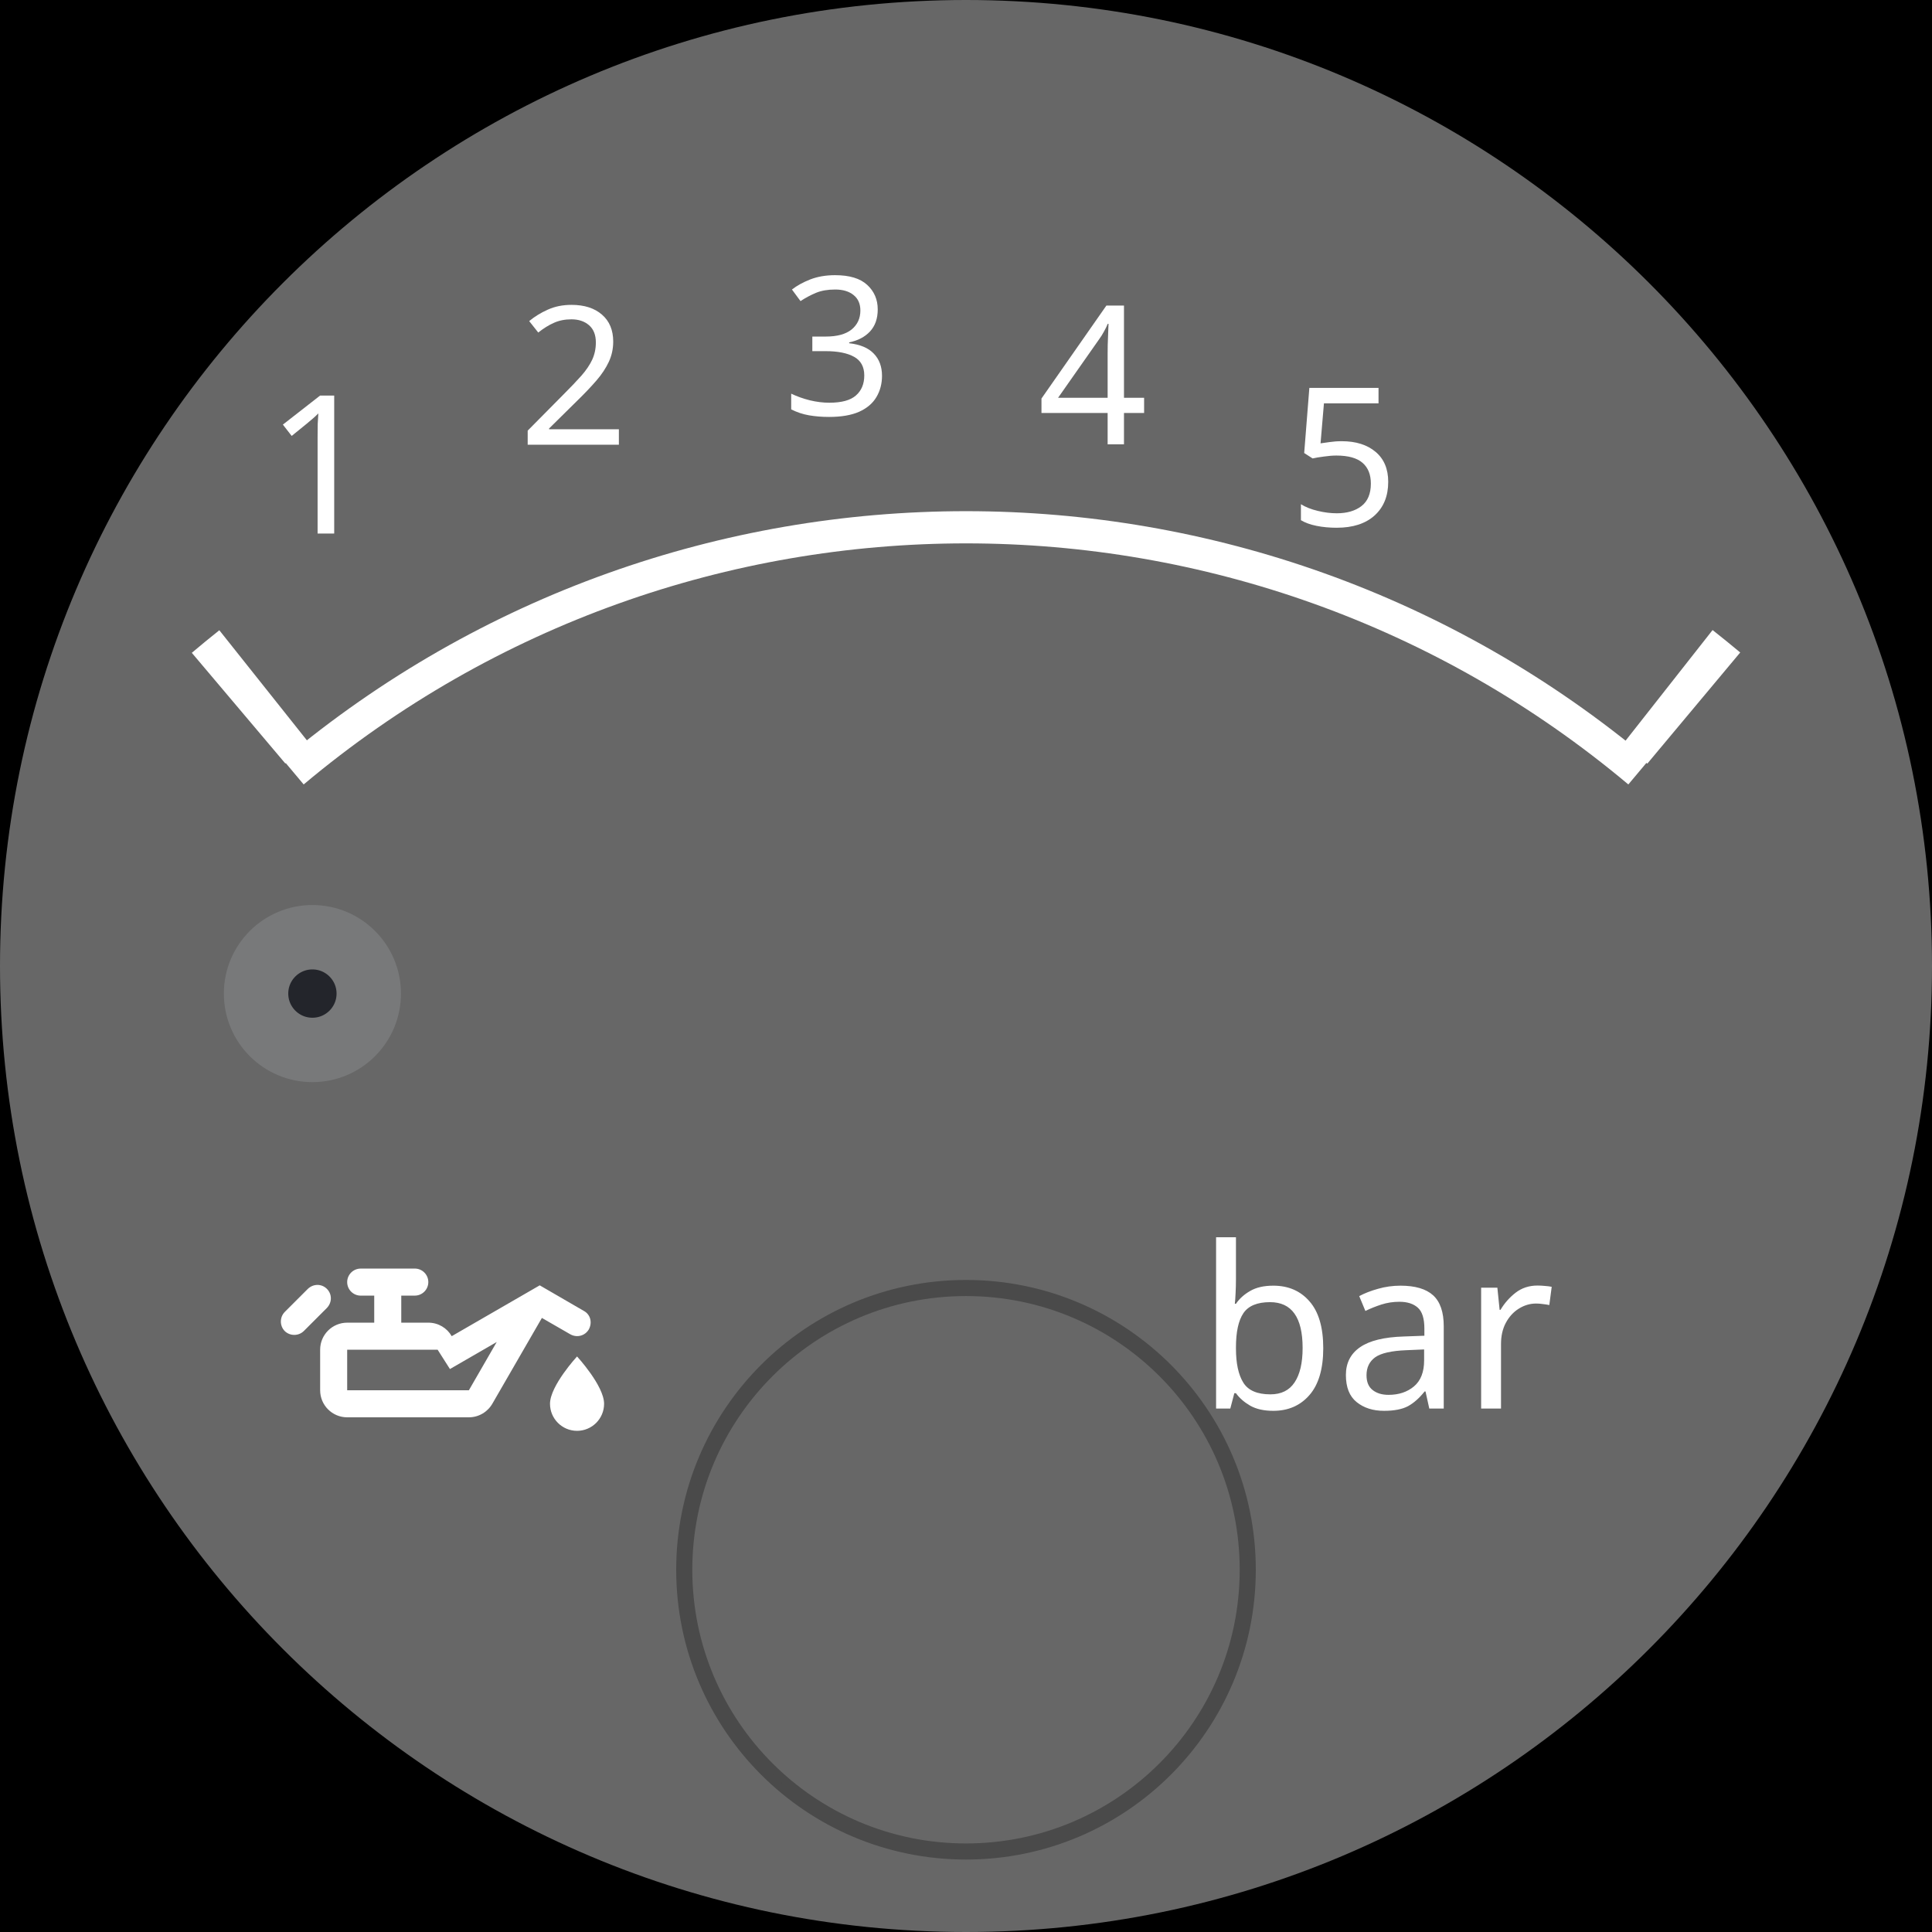
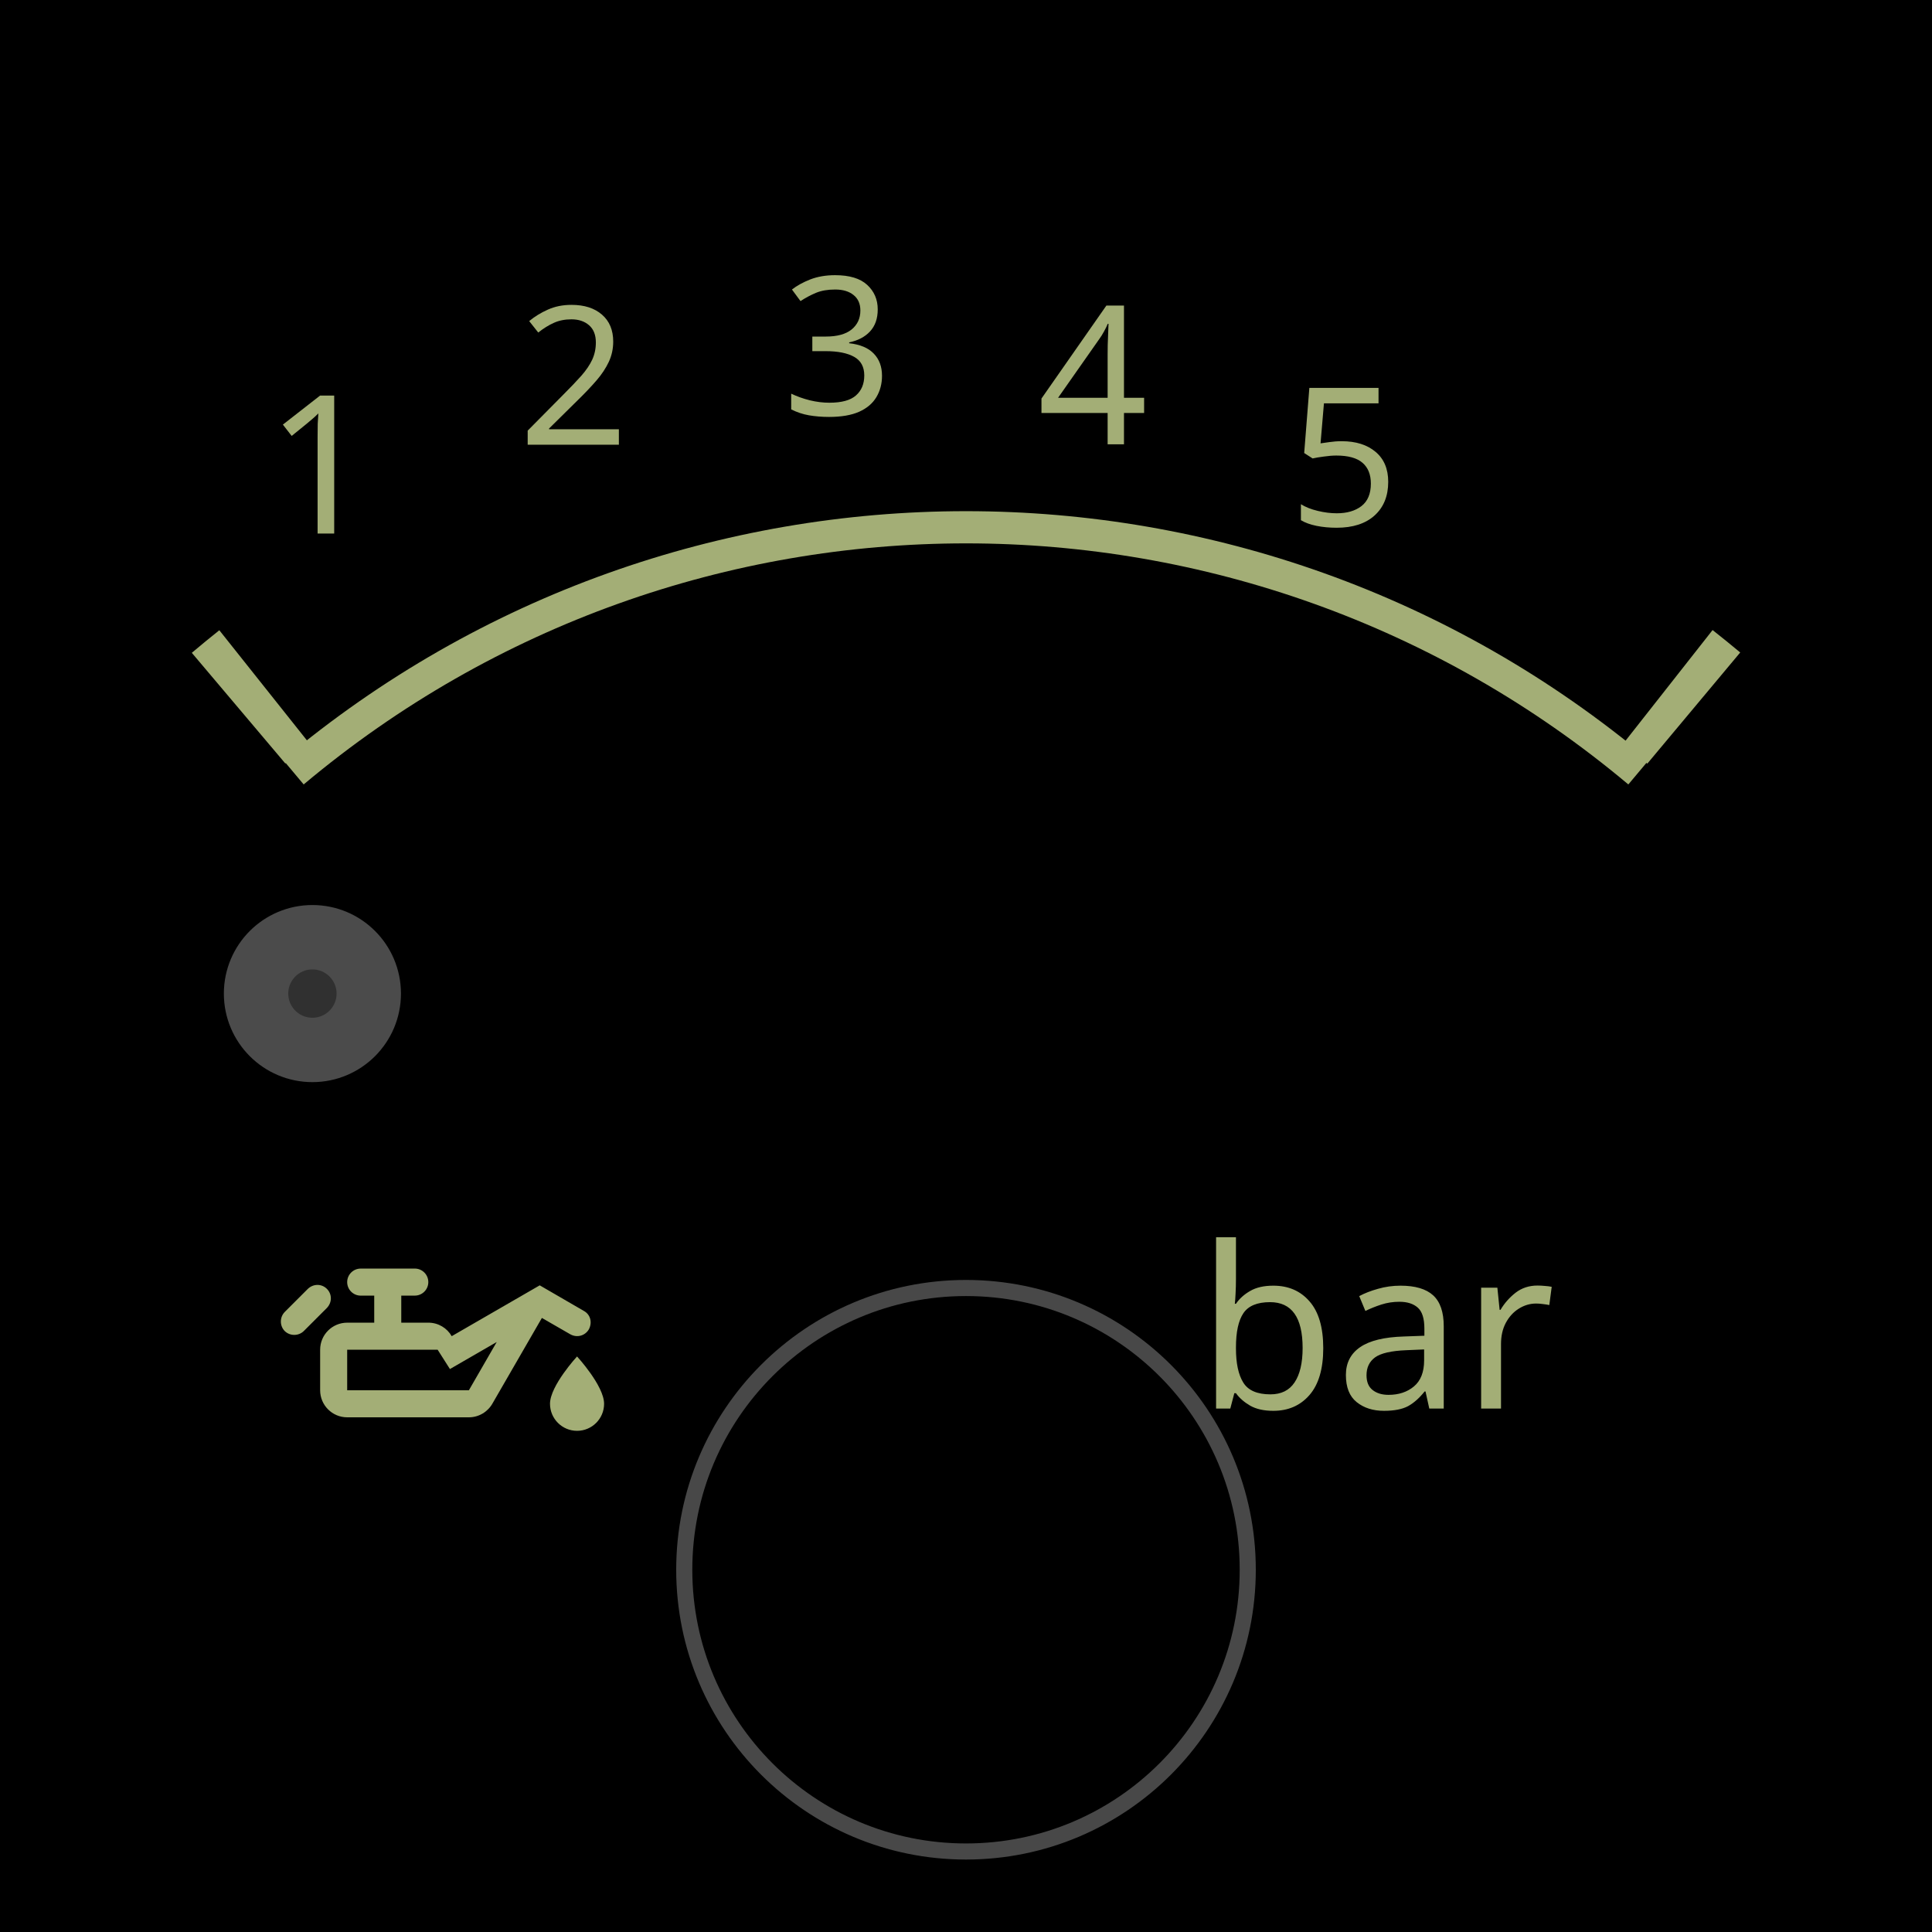
<svg xmlns="http://www.w3.org/2000/svg" width="240" height="240" viewBox="0 0 240 240" version="1.1" id="svg1" xml:space="preserve">
  <defs id="defs1">
    <linearGradient id="swatch6">
      <stop style="stop-color:#000000;stop-opacity:1;" offset="0" id="stop6" />
    </linearGradient>
    <marker style="overflow:visible" id="marker8-0" refX="0" refY="0" orient="auto" markerWidth="0.2" markerHeight="0.2" viewBox="0 0 1 1" preserveAspectRatio="xMidYMid">
      <path transform="scale(0.5)" style="fill:context-stroke;fill-rule:evenodd;stroke:none" d="M 5,0 C 5,2.76 2.76,5 0,5 -2.76,5 -5,2.76 -5,0 c 0,-2.76 2.3,-5 5,-5 2.76,0 5,2.24 5,5 z" id="path8-2" />
    </marker>
    <marker markerWidth="0.525" markerHeight="1" refX="0" refY="0" orient="auto-start-reverse" id="CapTriangle-1" viewBox="0 0 0.525 1" style="overflow:visible" preserveAspectRatio="xMidYMid">
      <path style="fill:context-stroke;stroke-linecap:butt" d="M 0,-1 1,0 0,1 -0.05,0 Z" transform="scale(0.5)" id="path61-1" />
    </marker>
  </defs>
  <g id="layer1">
    <rect style="fill:#000000;fill-opacity:1;stroke:none;stroke-width:2;stroke-dasharray:none;stroke-opacity:1" id="rect7" width="246.596" height="245.51" x="-5.432" y="-3.259" />
-     <circle style="fill:#676767;fill-opacity:1;stroke-width:1" id="path1" r="120" cy="120" cx="120" />
-     <path style="fill:none;fill-opacity:1;stroke:#ffffff;stroke-width:4;stroke-dasharray:none;stroke-opacity:1" id="path2" d="m 36.438,95.914 a 130,130 0 0 1 167.125,3e-6" />
-     <path style="fill:none;fill-opacity:1;stroke:#ffffff;stroke-width:18;stroke-dasharray:none;stroke-opacity:1" id="path5" d="m 29.636,87.969 a 140,140 0 0 1 3.212,-2.634" />
-     <path style="fill:none;fill-opacity:1;stroke:#ffffff;stroke-width:18;stroke-dasharray:none;stroke-opacity:1" id="path5-5" d="m 207.178,85.342 a 140,140 0 0 1 3.226,2.617" />
-     <circle style="fill:#676767;fill-opacity:1;stroke:#000000;stroke-width:2;stroke-dasharray:none;stroke-opacity:0.283" id="path6" cx="120" cy="195" r="35" />
+     <circle style="fill:#000000;fill-opacity:1;stroke-width:1" id="path1" r="120" cy="120" cx="120" />
+     <path style="fill:none;fill-opacity:1;stroke:#a3ae76;stroke-width:4;stroke-dasharray:none;stroke-opacity:1" id="path2" d="m 36.438,95.914 a 130,130 0 0 1 167.125,3e-6" />
+     <path style="fill:none;fill-opacity:1;stroke:#a3ae76;stroke-width:18;stroke-dasharray:none;stroke-opacity:1" id="path5" d="m 29.636,87.969 a 140,140 0 0 1 3.212,-2.634" />
+     <path style="fill:none;fill-opacity:1;stroke:#a3ae76;stroke-width:18;stroke-dasharray:none;stroke-opacity:1" id="path5-5" d="m 207.178,85.342 a 140,140 0 0 1 3.226,2.617" />
+     <circle style="fill:#000000;fill-opacity:1;stroke:#ffffff;stroke-width:2;stroke-dasharray:none;stroke-opacity:0.283" id="path6" cx="120" cy="195" r="35" />
    <a id="a8-3" transform="matrix(0.2202835,1.177075,-1.231723,0.2305107,202.2461,138.5826)" style="stroke:none;stroke-opacity:1">
      <path style="fill:none;fill-opacity:1;stroke:none;stroke-width:5;stroke-linecap:butt;stroke-dasharray:none;stroke-opacity:1;marker-start:url(#marker8-0);marker-end:url(#CapTriangle-1)" d="M 119.709,144.454 38.137,74.036" id="path7-7" />
    </a>
-     <circle style="fill:#23252b;fill-opacity:1;stroke:#78797a;stroke-width:8;stroke-linecap:round;stroke-dasharray:none;stroke-opacity:1" id="path3" cx="38.809" cy="123.426" r="7" />
-     <path d="m 71.683,168.504 c 0,0 3.359,3.645 3.359,5.879 a 3.359,3.359 0 0 1 -3.359,3.359 3.359,3.359 0 0 1 -3.359,-3.359 c 0,-2.234 3.359,-5.879 3.359,-5.879 M 44.808,157.586 h 6.719 a 1.68,1.68 0 0 1 1.68,1.68 1.68,1.68 0 0 1 -1.68,1.68 h -1.68 v 3.359 h 3.359 c 1.243,0 2.335,0.672 2.906,1.68 l 10.935,-6.316 5.476,3.175 c 0.84,0.454 1.075,1.461 0.621,2.301 -0.47,0.789 -1.461,1.075 -2.301,0.605 l -3.527,-2.032 -6.131,10.616 c -0.571,1.025 -1.68,1.73 -2.939,1.73 H 43.129 a 3.359,3.359 0 0 1 -3.359,-3.359 v -5.039 a 3.359,3.359 0 0 1 3.359,-3.359 h 3.359 v -3.359 H 44.808 a 1.68,1.68 0 0 1 -1.68,-1.68 1.68,1.68 0 0 1 1.68,-1.68 m -1.68,10.078 v 5.039 h 15.117 l 3.46,-5.996 -5.812,3.359 -1.529,-2.402 H 43.129 m -7.76,-4.686 2.872,-2.872 c 0.689,-0.655 1.713,-0.655 2.368,0 0.655,0.655 0.655,1.68 0,2.368 l -2.872,2.872 c -0.655,0.638 -1.713,0.638 -2.368,0 -0.638,-0.655 -0.638,-1.713 0,-2.368 z" id="path1-5" style="stroke-width:1.68;fill:#ffffff;fill-opacity:1" />
-     <text xml:space="preserve" style="font-style:normal;font-variant:normal;font-weight:normal;font-stretch:semi-expanded;font-size:24px;font-family:'HandelGothic BT [Rus by me]';-inkscape-font-specification:'HandelGothic BT [Rus by me], Semi-Expanded';font-variant-ligatures:normal;font-variant-caps:normal;font-variant-numeric:normal;font-variant-east-asian:normal;text-align:center;writing-mode:lr-tb;direction:ltr;text-anchor:middle;fill:#ffffff;fill-opacity:1;stroke:none;stroke-width:4;stroke-linecap:round;stroke-dasharray:none;stroke-opacity:1" x="55.466" y="66.276" id="text3">
+     <circle style="fill:#303030;fill-opacity:1;stroke:#4b4b4b;stroke-width:8;stroke-linecap:round;stroke-dasharray:none;stroke-opacity:1" id="path3" cx="38.809" cy="123.426" r="7" />
+     <path d="m 71.683,168.504 c 0,0 3.359,3.645 3.359,5.879 a 3.359,3.359 0 0 1 -3.359,3.359 3.359,3.359 0 0 1 -3.359,-3.359 c 0,-2.234 3.359,-5.879 3.359,-5.879 M 44.808,157.586 h 6.719 a 1.68,1.68 0 0 1 1.68,1.68 1.68,1.68 0 0 1 -1.68,1.68 h -1.68 v 3.359 h 3.359 c 1.243,0 2.335,0.672 2.906,1.68 l 10.935,-6.316 5.476,3.175 c 0.84,0.454 1.075,1.461 0.621,2.301 -0.47,0.789 -1.461,1.075 -2.301,0.605 l -3.527,-2.032 -6.131,10.616 c -0.571,1.025 -1.68,1.73 -2.939,1.73 H 43.129 a 3.359,3.359 0 0 1 -3.359,-3.359 v -5.039 a 3.359,3.359 0 0 1 3.359,-3.359 h 3.359 v -3.359 H 44.808 a 1.68,1.68 0 0 1 -1.68,-1.68 1.68,1.68 0 0 1 1.68,-1.68 m -1.68,10.078 v 5.039 h 15.117 l 3.46,-5.996 -5.812,3.359 -1.529,-2.402 H 43.129 m -7.76,-4.686 2.872,-2.872 c 0.689,-0.655 1.713,-0.655 2.368,0 0.655,0.655 0.655,1.68 0,2.368 l -2.872,2.872 c -0.655,0.638 -1.713,0.638 -2.368,0 -0.638,-0.655 -0.638,-1.713 0,-2.368 z" id="path1-5" style="stroke-width:1.68;fill:#a3ae76;fill-opacity:1" />
+     <text xml:space="preserve" style="font-style:normal;font-variant:normal;font-weight:normal;font-stretch:semi-expanded;font-size:24px;font-family:'HandelGothic BT [Rus by me]';-inkscape-font-specification:'HandelGothic BT [Rus by me], Semi-Expanded';font-variant-ligatures:normal;font-variant-caps:normal;font-variant-numeric:normal;font-variant-east-asian:normal;text-align:center;writing-mode:lr-tb;direction:ltr;text-anchor:middle;fill:#a3ae76;fill-opacity:1;stroke:none;stroke-width:4;stroke-linecap:round;stroke-dasharray:none;stroke-opacity:1" x="55.466" y="66.276" id="text3">
      <tspan id="tspan3" x="55.466" y="66.276">1</tspan>
    </text>
-     <text xml:space="preserve" style="font-style:normal;font-variant:normal;font-weight:normal;font-stretch:semi-expanded;font-size:24px;font-family:'HandelGothic BT [Rus by me]';-inkscape-font-specification:'HandelGothic BT [Rus by me], Semi-Expanded';font-variant-ligatures:normal;font-variant-caps:normal;font-variant-numeric:normal;font-variant-east-asian:normal;text-align:center;writing-mode:lr-tb;direction:ltr;text-anchor:middle;fill:#ffffff;fill-opacity:1;stroke:none;stroke-width:4;stroke-linecap:round;stroke-dasharray:none;stroke-opacity:1" x="86.859" y="55.246" id="text4">
+     <text xml:space="preserve" style="font-style:normal;font-variant:normal;font-weight:normal;font-stretch:semi-expanded;font-size:24px;font-family:'HandelGothic BT [Rus by me]';-inkscape-font-specification:'HandelGothic BT [Rus by me], Semi-Expanded';font-variant-ligatures:normal;font-variant-caps:normal;font-variant-numeric:normal;font-variant-east-asian:normal;text-align:center;writing-mode:lr-tb;direction:ltr;text-anchor:middle;fill:#a3ae76;fill-opacity:1;stroke:none;stroke-width:4;stroke-linecap:round;stroke-dasharray:none;stroke-opacity:1" x="86.859" y="55.246" id="text4">
      <tspan id="tspan4" x="86.859" y="55.246">2</tspan>
    </text>
-     <text xml:space="preserve" style="font-style:normal;font-variant:normal;font-weight:normal;font-stretch:semi-expanded;font-size:24px;font-family:'HandelGothic BT [Rus by me]';-inkscape-font-specification:'HandelGothic BT [Rus by me], Semi-Expanded';font-variant-ligatures:normal;font-variant-caps:normal;font-variant-numeric:normal;font-variant-east-asian:normal;text-align:center;writing-mode:lr-tb;direction:ltr;text-anchor:middle;fill:#ffffff;fill-opacity:1;stroke:none;stroke-width:4;stroke-linecap:round;stroke-dasharray:none;stroke-opacity:1" x="119.67" y="51.558" id="text5">
+     <text xml:space="preserve" style="font-style:normal;font-variant:normal;font-weight:normal;font-stretch:semi-expanded;font-size:24px;font-family:'HandelGothic BT [Rus by me]';-inkscape-font-specification:'HandelGothic BT [Rus by me], Semi-Expanded';font-variant-ligatures:normal;font-variant-caps:normal;font-variant-numeric:normal;font-variant-east-asian:normal;text-align:center;writing-mode:lr-tb;direction:ltr;text-anchor:middle;fill:#a3ae76;fill-opacity:1;stroke:none;stroke-width:4;stroke-linecap:round;stroke-dasharray:none;stroke-opacity:1" x="119.67" y="51.558" id="text5">
      <tspan id="tspan5" x="119.67" y="51.558">3</tspan>
    </text>
-     <text xml:space="preserve" style="font-style:normal;font-variant:normal;font-weight:normal;font-stretch:semi-expanded;font-size:24px;font-family:'HandelGothic BT [Rus by me]';-inkscape-font-specification:'HandelGothic BT [Rus by me], Semi-Expanded';font-variant-ligatures:normal;font-variant-caps:normal;font-variant-numeric:normal;font-variant-east-asian:normal;text-align:center;writing-mode:lr-tb;direction:ltr;text-anchor:middle;fill:#ffffff;fill-opacity:1;stroke:none;stroke-width:4;stroke-linecap:round;stroke-dasharray:none;stroke-opacity:1" x="151.339" y="55.196" id="text6">
+     <text xml:space="preserve" style="font-style:normal;font-variant:normal;font-weight:normal;font-stretch:semi-expanded;font-size:24px;font-family:'HandelGothic BT [Rus by me]';-inkscape-font-specification:'HandelGothic BT [Rus by me], Semi-Expanded';font-variant-ligatures:normal;font-variant-caps:normal;font-variant-numeric:normal;font-variant-east-asian:normal;text-align:center;writing-mode:lr-tb;direction:ltr;text-anchor:middle;fill:#a3ae76;fill-opacity:1;stroke:none;stroke-width:4;stroke-linecap:round;stroke-dasharray:none;stroke-opacity:1" x="151.339" y="55.196" id="text6">
      <tspan id="tspan6" x="151.339" y="55.196">4</tspan>
    </text>
-     <text xml:space="preserve" style="font-style:normal;font-variant:normal;font-weight:normal;font-stretch:semi-expanded;font-size:24px;font-family:'HandelGothic BT [Rus by me]';-inkscape-font-specification:'HandelGothic BT [Rus by me], Semi-Expanded';font-variant-ligatures:normal;font-variant-caps:normal;font-variant-numeric:normal;font-variant-east-asian:normal;text-align:center;writing-mode:lr-tb;direction:ltr;text-anchor:middle;fill:#ffffff;fill-opacity:1;stroke:none;stroke-width:4;stroke-linecap:round;stroke-dasharray:none;stroke-opacity:1" x="182.555" y="65.323" id="text7">
+     <text xml:space="preserve" style="font-style:normal;font-variant:normal;font-weight:normal;font-stretch:semi-expanded;font-size:24px;font-family:'HandelGothic BT [Rus by me]';-inkscape-font-specification:'HandelGothic BT [Rus by me], Semi-Expanded';font-variant-ligatures:normal;font-variant-caps:normal;font-variant-numeric:normal;font-variant-east-asian:normal;text-align:center;writing-mode:lr-tb;direction:ltr;text-anchor:middle;fill:#a3ae76;fill-opacity:1;stroke:none;stroke-width:4;stroke-linecap:round;stroke-dasharray:none;stroke-opacity:1" x="182.555" y="65.323" id="text7">
      <tspan id="tspan7" x="182.555" y="65.323">5</tspan>
    </text>
-     <text xml:space="preserve" style="font-stretch:semi-expanded;font-size:28px;font-family:'HandelGothic BT [Rus by me]';-inkscape-font-specification:'HandelGothic BT [Rus by me] Semi-Expanded';text-align:center;writing-mode:lr-tb;direction:ltr;text-anchor:middle;fill:#ffffff;fill-opacity:1;stroke:none;stroke-width:4;stroke-linecap:round;stroke-dasharray:none;stroke-opacity:1" x="189.14" y="174.975" id="text8">
-       <tspan id="tspan8" x="189.14" y="174.975" style="font-size:28px">bar</tspan>
+     <text xml:space="preserve" style="font-stretch:semi-expanded;font-size:28px;font-family:'HandelGothic BT [Rus by me]';-inkscape-font-specification:'HandelGothic BT [Rus by me] Semi-Expanded';text-align:center;writing-mode:lr-tb;direction:ltr;text-anchor:middle;fill:#a3ae76;fill-opacity:1;stroke:none;stroke-width:4;stroke-linecap:round;stroke-dasharray:none;stroke-opacity:1" x="189.14" y="174.975" id="text8">
+       <tspan id="tspan8" x="189.14" y="174.975" style="font-size:28px;fill:#a3ae76;fill-opacity:1">bar</tspan>
    </text>
  </g>
</svg>
